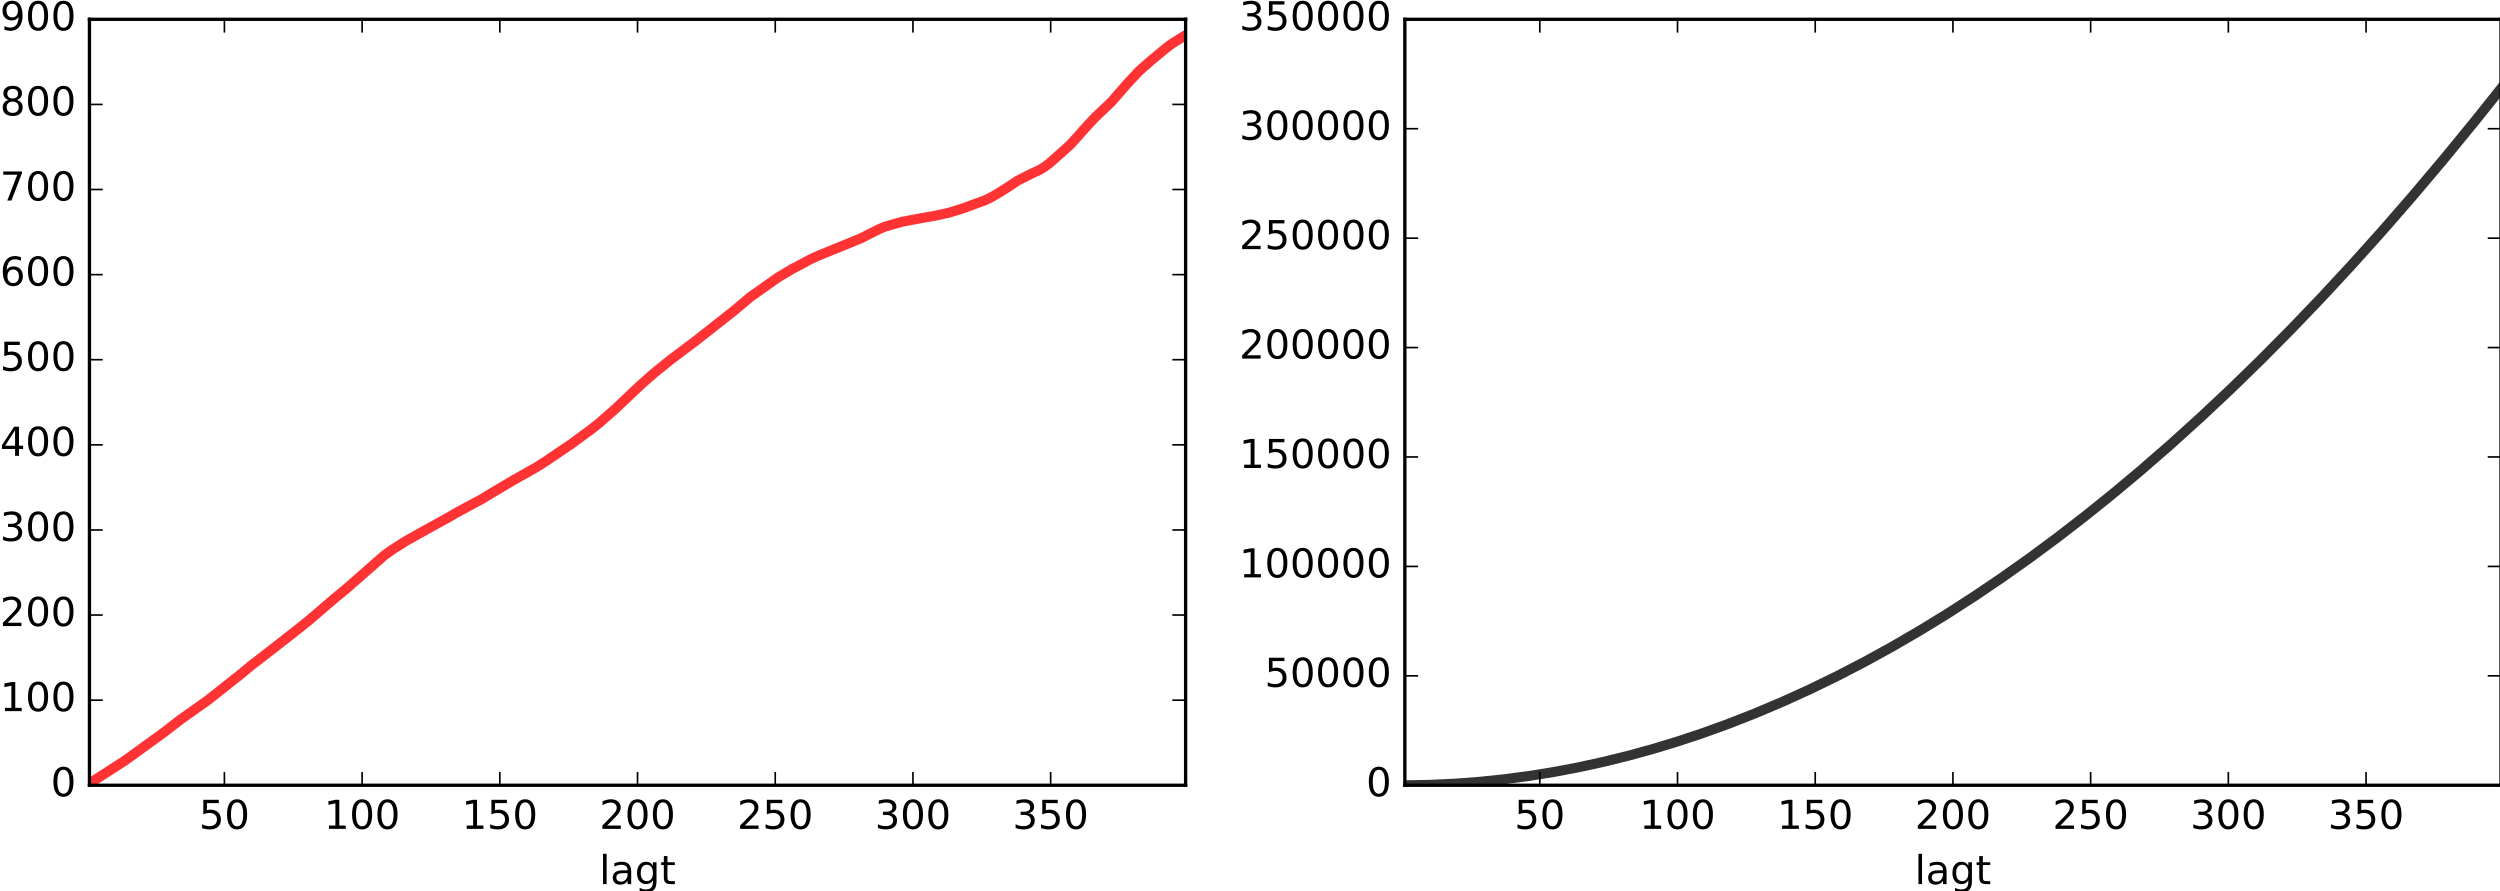
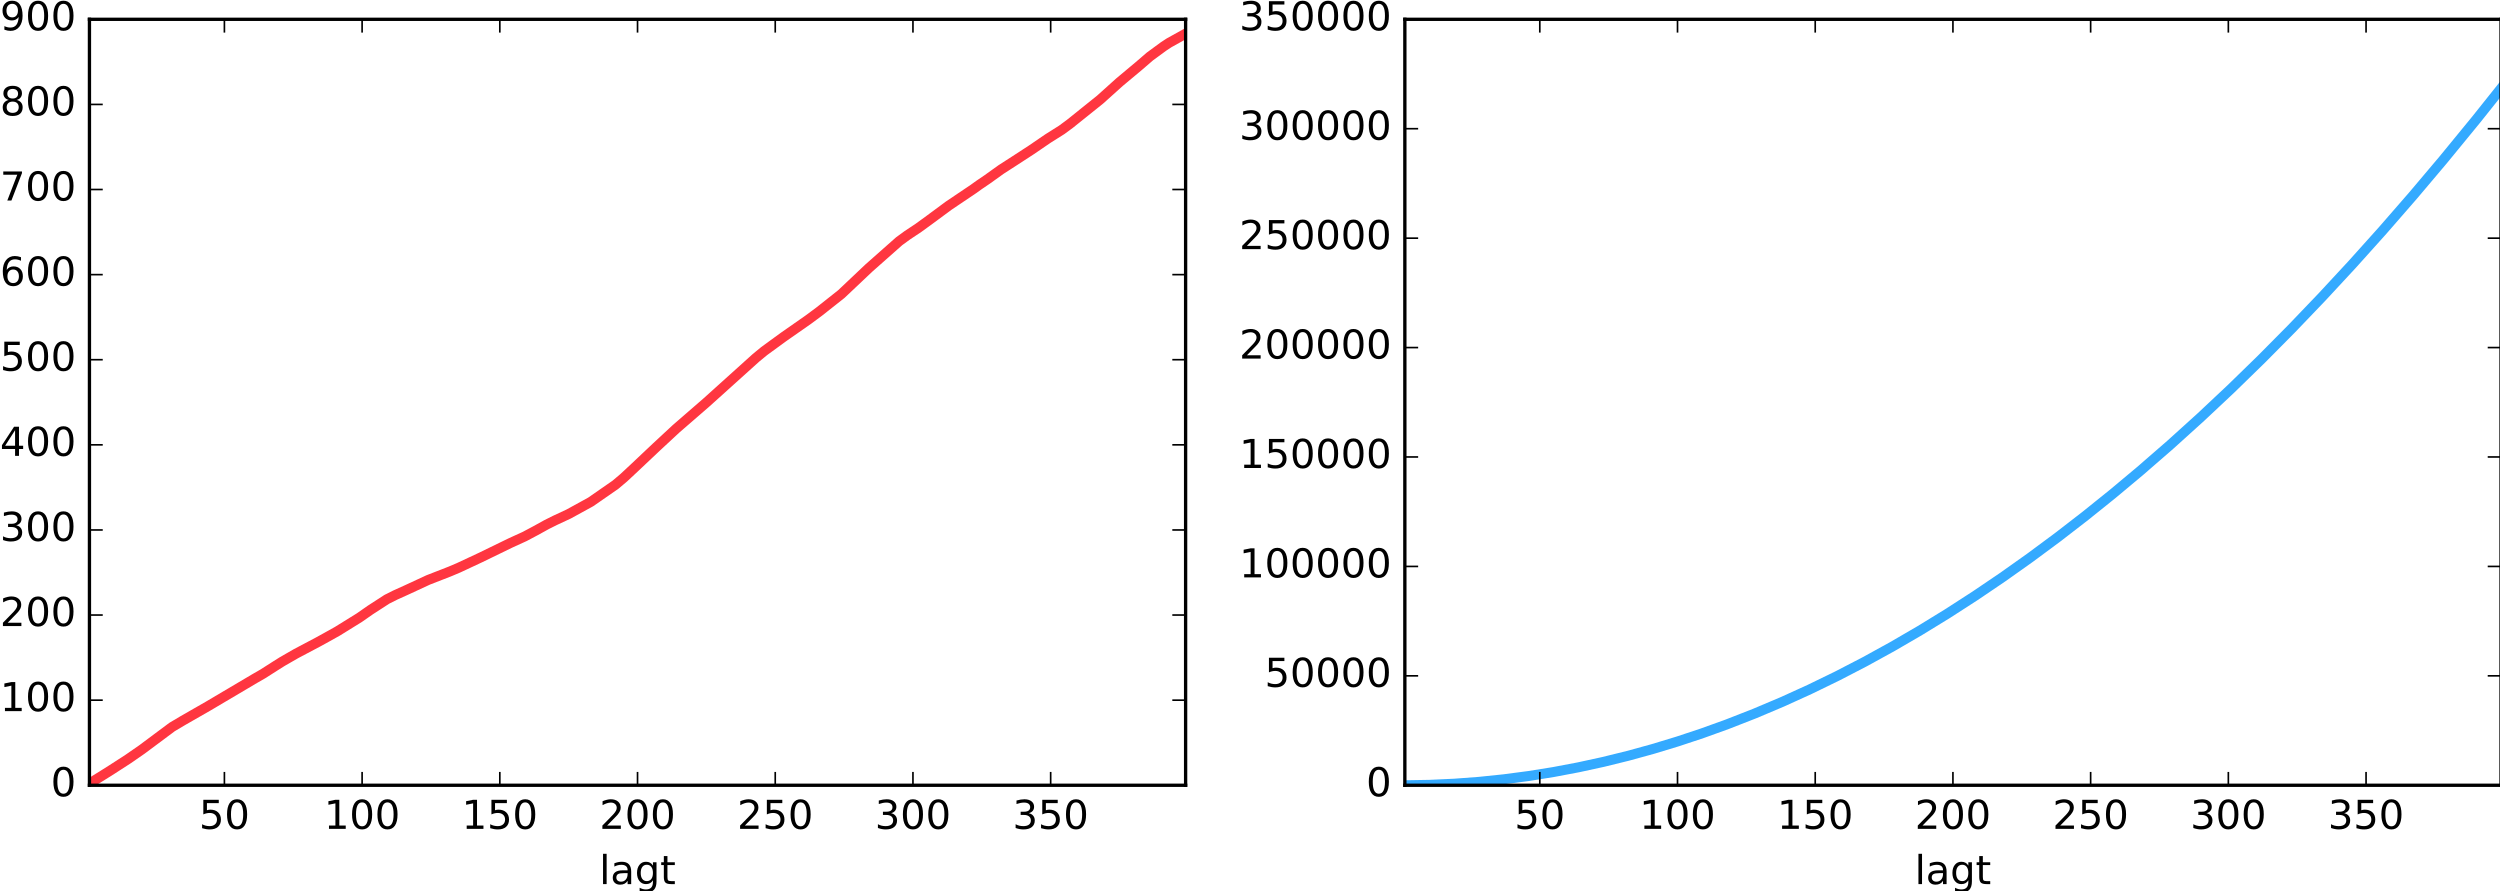
<svg xmlns="http://www.w3.org/2000/svg" xmlns:xlink="http://www.w3.org/1999/xlink" height="268pt" version="1.1" viewBox="0 0 752 268" width="752pt">
  <defs>
    <style type="text/css">
*{stroke-linecap:butt;stroke-linejoin:round;stroke-miterlimit:100000;}
  </style>
  </defs>
  <g id="figure_1">
    <g id="patch_1">
      <path d="M 0 268.434  L 752.305 268.434  L 752.305 0  L 0 0  L 0 268.434  z " style="fill:none;" />
    </g>
    <g id="axes_1">
      <g id="patch_2">
        <path d="M 26.905 236.207  L 356.632 236.207  L 356.632 5.807  L 26.905 5.807  L 26.905 236.207  z " style="fill:none;" />
      </g>
      <g id="line2d_1">
-         <path clip-path="url(#p93ff098aea)" d="M 26.905 235.665  L 37.675 228.722  L 49.273 220.33  L 54.244 216.475  L 62.529 210.618  L 72.47 202.75  L 75.784 200.006  L 79.926 196.823  L 87.383 191.01  L 90.696 188.393  L 93.182 186.391  L 100.638 179.99  L 103.952 177.276  L 107.266 174.377  L 115.55 167.096  L 118.036 165.311  L 122.178 162.687  L 127.977 159.436  L 134.605 155.789  L 137.09 154.346  L 140.404 152.544  L 144.546 150.338  L 148.689 147.839  L 154.488 144.405  L 161.116 140.68  L 164.429 138.568  L 171.886 133.515  L 177.685 129.268  L 180.17 127.304  L 185.141 122.951  L 192.597 115.879  L 196.739 112.229  L 201.71 108.212  L 209.166 102.62  L 220.765 93.484  L 225.736 89.303  L 234.02 83.458  L 238.162 80.983  L 241.476 79.239  L 243.962 77.89  L 246.447 76.782  L 256.389 72.739  L 258.874 71.74  L 261.359 70.456  L 264.673 68.806  L 266.33 68.135  L 271.301 66.718  L 277.1 65.621  L 281.242 64.895  L 285.385 64  L 289.527 62.719  L 292.841 61.501  L 296.155 60.301  L 297.812 59.524  L 300.297 58.1  L 302.782 56.545  L 306.096 54.347  L 310.238 52.25  L 312.724 51.107  L 314.381 50.086  L 316.038 48.788  L 321.837 43.612  L 324.322 40.879  L 326.808 38.076  L 329.293 35.417  L 334.264 30.687  L 339.235 24.998  L 342.548 21.452  L 345.862 18.513  L 348.348 16.442  L 350.833 14.409  L 352.49 13.142  L 355.804 11.091  L 356.632 10.585  L 356.632 10.585  " style="fill:none;opacity:0.8;stroke:#ff0000;stroke-linecap:square;stroke-width:3.0;" />
+         <path clip-path="url(#p2703abeaa2)" d="M 26.905 235.684  L 31.047 233.118  L 33.533 231.551  L 38.503 228.34  L 42.646 225.475  L 51.759 218.684  L 55.073 216.717  L 62.529 212.445  L 76.613 204.115  L 79.098 202.686  L 82.412 200.569  L 84.897 199.003  L 89.04 196.62  L 95.667 193.114  L 98.153 191.745  L 101.466 189.897  L 108.094 185.787  L 111.408 183.478  L 116.379 180.259  L 118.864 179.01  L 122.178 177.512  L 128.806 174.442  L 132.948 172.828  L 135.433 171.855  L 137.919 170.802  L 144.546 167.703  L 153.659 163.271  L 157.802 161.381  L 161.116 159.62  L 164.429 157.792  L 166.915 156.545  L 171.057 154.615  L 177.685 150.977  L 185.141 145.802  L 187.626 143.702  L 190.94 140.612  L 194.254 137.482  L 197.568 134.356  L 203.367 128.976  L 212.48 121.072  L 227.392 107.637  L 229.878 105.593  L 235.677 101.366  L 243.133 96.156  L 246.447 93.699  L 253.075 88.454  L 261.359 80.621  L 270.472 72.556  L 272.958 70.744  L 276.272 68.544  L 279.585 66.134  L 285.385 61.848  L 292.841 56.831  L 294.498 55.638  L 296.983 53.953  L 301.125 50.984  L 305.268 48.313  L 310.238 45.08  L 315.209 41.683  L 319.352 39.075  L 321.837 37.24  L 330.95 29.927  L 336.749 24.713  L 342.548 19.867  L 345.862 17.009  L 350.005 13.969  L 351.662 12.881  L 356.632 10.118  L 356.632 10.118  " style="fill:none;stroke:#ff3640;stroke-linecap:square;stroke-width:3.0;" />
      </g>
      <g id="patch_3">
+         <path d="M 26.905 236.207  L 26.905 5.807  " style="fill:none;stroke:#000000;stroke-linecap:square;stroke-linejoin:miter;" />
+       </g>
+       <g id="patch_4">
+         <path d="M 356.632 236.207  L 356.632 5.807  " style="fill:none;stroke:#000000;stroke-linecap:square;stroke-linejoin:miter;" />
+       </g>
+       <g id="patch_5">
        <path d="M 26.905 236.207  L 356.632 236.207  " style="fill:none;stroke:#000000;stroke-linecap:square;stroke-linejoin:miter;" />
      </g>
-       <g id="patch_4">
-         <path d="M 26.905 236.207  L 26.905 5.807  " style="fill:none;stroke:#000000;stroke-linecap:square;stroke-linejoin:miter;" />
-       </g>
-       <g id="patch_5">
+       <g id="patch_6">
        <path d="M 26.905 5.807  L 356.632 5.807  " style="fill:none;stroke:#000000;stroke-linecap:square;stroke-linejoin:miter;" />
-       </g>
-       <g id="patch_6">
-         <path d="M 356.632 236.207  L 356.632 5.807  " style="fill:none;stroke:#000000;stroke-linecap:square;stroke-linejoin:miter;" />
      </g>
      <g id="matplotlib.axis_1">
        <g id="xtick_1">
          <g id="line2d_2">
            <defs>
-               <path d="M 0 0  L 0 -4  " id="me926cb48f1" style="stroke:#000000;stroke-width:0.5;" />
-             </defs>
-             <g>
-               <use style="stroke:#000000;stroke-width:0.5;" x="67.5" xlink:href="#me926cb48f1" y="236.207" />
+               <path d="M 0 0  L 0 -4  " id="md78ba3bdbd" style="stroke:#000000;stroke-width:0.5;" />
+             </defs>
+             <g>
+               <use style="stroke:#000000;stroke-width:0.5;" x="67.5" xlink:href="#md78ba3bdbd" y="236.207" />
            </g>
          </g>
          <g id="line2d_3">
            <defs>
-               <path d="M 0 0  L 0 4  " id="m138b669c76" style="stroke:#000000;stroke-width:0.5;" />
-             </defs>
-             <g>
-               <use style="stroke:#000000;stroke-width:0.5;" x="67.5" xlink:href="#m138b669c76" y="5.807" />
+               <path d="M 0 0  L 0 4  " id="m9abf29ca08" style="stroke:#000000;stroke-width:0.5;" />
+             </defs>
+             <g>
+               <use style="stroke:#000000;stroke-width:0.5;" x="67.5" xlink:href="#m9abf29ca08" y="5.807" />
            </g>
          </g>
          <g id="text_1">
            <defs>
              <path d="M 10.797 72.906  L 49.516 72.906  L 49.516 64.594  L 19.828 64.594  L 19.828 46.734  Q 21.969 47.469 24.109 47.828  Q 26.266 48.188 28.422 48.188  Q 40.625 48.188 47.75 41.5  Q 54.891 34.812 54.891 23.391  Q 54.891 11.625 47.562 5.094  Q 40.234 -1.422 26.906 -1.422  Q 22.312 -1.422 17.547 -0.641  Q 12.797 0.141 7.719 1.703  L 7.719 11.625  Q 12.109 9.234 16.797 8.062  Q 21.484 6.891 26.703 6.891  Q 35.156 6.891 40.078 11.328  Q 45.016 15.766 45.016 23.391  Q 45.016 31 40.078 35.438  Q 35.156 39.891 26.703 39.891  Q 22.75 39.891 18.812 39.016  Q 14.891 38.141 10.797 36.281  z " id="BitstreamVeraSans-Roman-35" />
              <path d="M 31.781 66.406  Q 24.172 66.406 20.328 58.906  Q 16.5 51.422 16.5 36.375  Q 16.5 21.391 20.328 13.891  Q 24.172 6.391 31.781 6.391  Q 39.453 6.391 43.281 13.891  Q 47.125 21.391 47.125 36.375  Q 47.125 51.422 43.281 58.906  Q 39.453 66.406 31.781 66.406  M 31.781 74.219  Q 44.047 74.219 50.516 64.516  Q 56.984 54.828 56.984 36.375  Q 56.984 17.969 50.516 8.266  Q 44.047 -1.422 31.781 -1.422  Q 19.531 -1.422 13.062 8.266  Q 6.594 17.969 6.594 36.375  Q 6.594 54.828 13.062 64.516  Q 19.531 74.219 31.781 74.219  " id="BitstreamVeraSans-Roman-30" />
            </defs>
            <g transform="translate(59.86456 249.325)scale(0.12 -0.12)">
              <use xlink:href="#BitstreamVeraSans-Roman-35" />
              <use x="63.623" xlink:href="#BitstreamVeraSans-Roman-30" />
            </g>
          </g>
        </g>
        <g id="xtick_2">
          <g id="line2d_4">
            <g>
-               <use style="stroke:#000000;stroke-width:0.5;" x="108.923" xlink:href="#me926cb48f1" y="236.207" />
+               <use style="stroke:#000000;stroke-width:0.5;" x="108.923" xlink:href="#md78ba3bdbd" y="236.207" />
            </g>
          </g>
          <g id="line2d_5">
            <g>
-               <use style="stroke:#000000;stroke-width:0.5;" x="108.923" xlink:href="#m138b669c76" y="5.807" />
+               <use style="stroke:#000000;stroke-width:0.5;" x="108.923" xlink:href="#m9abf29ca08" y="5.807" />
            </g>
          </g>
          <g id="text_2">
            <defs>
              <path d="M 12.406 8.297  L 28.516 8.297  L 28.516 63.922  L 10.984 60.406  L 10.984 69.391  L 28.422 72.906  L 38.281 72.906  L 38.281 8.297  L 54.391 8.297  L 54.391 0  L 12.406 0  z " id="BitstreamVeraSans-Roman-31" />
            </defs>
            <g transform="translate(97.47009 249.325)scale(0.12 -0.12)">
              <use xlink:href="#BitstreamVeraSans-Roman-31" />
              <use x="63.623" xlink:href="#BitstreamVeraSans-Roman-30" />
              <use x="127.246" xlink:href="#BitstreamVeraSans-Roman-30" />
            </g>
          </g>
        </g>
        <g id="xtick_3">
          <g id="line2d_6">
            <g>
-               <use style="stroke:#000000;stroke-width:0.5;" x="150.346" xlink:href="#me926cb48f1" y="236.207" />
+               <use style="stroke:#000000;stroke-width:0.5;" x="150.346" xlink:href="#md78ba3bdbd" y="236.207" />
            </g>
          </g>
          <g id="line2d_7">
            <g>
-               <use style="stroke:#000000;stroke-width:0.5;" x="150.346" xlink:href="#m138b669c76" y="5.807" />
+               <use style="stroke:#000000;stroke-width:0.5;" x="150.346" xlink:href="#m9abf29ca08" y="5.807" />
            </g>
          </g>
          <g id="text_3">
            <g transform="translate(138.8931 249.325)scale(0.12 -0.12)">
              <use xlink:href="#BitstreamVeraSans-Roman-31" />
              <use x="63.623" xlink:href="#BitstreamVeraSans-Roman-35" />
              <use x="127.246" xlink:href="#BitstreamVeraSans-Roman-30" />
            </g>
          </g>
        </g>
        <g id="xtick_4">
          <g id="line2d_8">
            <g>
-               <use style="stroke:#000000;stroke-width:0.5;" x="191.769" xlink:href="#me926cb48f1" y="236.207" />
+               <use style="stroke:#000000;stroke-width:0.5;" x="191.769" xlink:href="#md78ba3bdbd" y="236.207" />
            </g>
          </g>
          <g id="line2d_9">
            <g>
-               <use style="stroke:#000000;stroke-width:0.5;" x="191.769" xlink:href="#m138b669c76" y="5.807" />
+               <use style="stroke:#000000;stroke-width:0.5;" x="191.769" xlink:href="#m9abf29ca08" y="5.807" />
            </g>
          </g>
          <g id="text_4">
            <defs>
              <path d="M 19.188 8.297  L 53.609 8.297  L 53.609 0  L 7.328 0  L 7.328 8.297  Q 12.938 14.109 22.625 23.891  Q 32.328 33.688 34.812 36.531  Q 39.547 41.844 41.422 45.531  Q 43.312 49.219 43.312 52.781  Q 43.312 58.594 39.234 62.25  Q 35.156 65.922 28.609 65.922  Q 23.969 65.922 18.812 64.312  Q 13.672 62.703 7.812 59.422  L 7.812 69.391  Q 13.766 71.781 18.938 73  Q 24.125 74.219 28.422 74.219  Q 39.75 74.219 46.484 68.547  Q 53.219 62.891 53.219 53.422  Q 53.219 48.922 51.531 44.891  Q 49.859 40.875 45.406 35.406  Q 44.188 33.984 37.641 27.219  Q 31.109 20.453 19.188 8.297  " id="BitstreamVeraSans-Roman-32" />
            </defs>
            <g transform="translate(180.3161 249.325)scale(0.12 -0.12)">
              <use xlink:href="#BitstreamVeraSans-Roman-32" />
              <use x="63.623" xlink:href="#BitstreamVeraSans-Roman-30" />
              <use x="127.246" xlink:href="#BitstreamVeraSans-Roman-30" />
            </g>
          </g>
        </g>
        <g id="xtick_5">
          <g id="line2d_10">
            <g>
-               <use style="stroke:#000000;stroke-width:0.5;" x="233.192" xlink:href="#me926cb48f1" y="236.207" />
+               <use style="stroke:#000000;stroke-width:0.5;" x="233.192" xlink:href="#md78ba3bdbd" y="236.207" />
            </g>
          </g>
          <g id="line2d_11">
            <g>
-               <use style="stroke:#000000;stroke-width:0.5;" x="233.192" xlink:href="#m138b669c76" y="5.807" />
+               <use style="stroke:#000000;stroke-width:0.5;" x="233.192" xlink:href="#m9abf29ca08" y="5.807" />
            </g>
          </g>
          <g id="text_5">
            <g transform="translate(221.7392 249.325)scale(0.12 -0.12)">
              <use xlink:href="#BitstreamVeraSans-Roman-32" />
              <use x="63.623" xlink:href="#BitstreamVeraSans-Roman-35" />
              <use x="127.246" xlink:href="#BitstreamVeraSans-Roman-30" />
            </g>
          </g>
        </g>
        <g id="xtick_6">
          <g id="line2d_12">
            <g>
-               <use style="stroke:#000000;stroke-width:0.5;" x="274.615" xlink:href="#me926cb48f1" y="236.207" />
+               <use style="stroke:#000000;stroke-width:0.5;" x="274.615" xlink:href="#md78ba3bdbd" y="236.207" />
            </g>
          </g>
          <g id="line2d_13">
            <g>
-               <use style="stroke:#000000;stroke-width:0.5;" x="274.615" xlink:href="#m138b669c76" y="5.807" />
+               <use style="stroke:#000000;stroke-width:0.5;" x="274.615" xlink:href="#m9abf29ca08" y="5.807" />
            </g>
          </g>
          <g id="text_6">
            <defs>
              <path d="M 40.578 39.312  Q 47.656 37.797 51.625 33  Q 55.609 28.219 55.609 21.188  Q 55.609 10.406 48.188 4.484  Q 40.766 -1.422 27.094 -1.422  Q 22.516 -1.422 17.656 -0.516  Q 12.797 0.391 7.625 2.203  L 7.625 11.719  Q 11.719 9.328 16.594 8.109  Q 21.484 6.891 26.812 6.891  Q 36.078 6.891 40.938 10.547  Q 45.797 14.203 45.797 21.188  Q 45.797 27.641 41.281 31.266  Q 36.766 34.906 28.719 34.906  L 20.219 34.906  L 20.219 43.016  L 29.109 43.016  Q 36.375 43.016 40.234 45.922  Q 44.094 48.828 44.094 54.297  Q 44.094 59.906 40.109 62.906  Q 36.141 65.922 28.719 65.922  Q 24.656 65.922 20.016 65.031  Q 15.375 64.156 9.812 62.312  L 9.812 71.094  Q 15.438 72.656 20.344 73.438  Q 25.25 74.219 29.594 74.219  Q 40.828 74.219 47.359 69.109  Q 53.906 64.016 53.906 55.328  Q 53.906 49.266 50.438 45.094  Q 46.969 40.922 40.578 39.312  " id="BitstreamVeraSans-Roman-33" />
            </defs>
            <g transform="translate(263.1622 249.325)scale(0.12 -0.12)">
              <use xlink:href="#BitstreamVeraSans-Roman-33" />
              <use x="63.623" xlink:href="#BitstreamVeraSans-Roman-30" />
              <use x="127.246" xlink:href="#BitstreamVeraSans-Roman-30" />
            </g>
          </g>
        </g>
        <g id="xtick_7">
          <g id="line2d_14">
            <g>
-               <use style="stroke:#000000;stroke-width:0.5;" x="316.038" xlink:href="#me926cb48f1" y="236.207" />
+               <use style="stroke:#000000;stroke-width:0.5;" x="316.038" xlink:href="#md78ba3bdbd" y="236.207" />
            </g>
          </g>
          <g id="line2d_15">
            <g>
-               <use style="stroke:#000000;stroke-width:0.5;" x="316.038" xlink:href="#m138b669c76" y="5.807" />
+               <use style="stroke:#000000;stroke-width:0.5;" x="316.038" xlink:href="#m9abf29ca08" y="5.807" />
            </g>
          </g>
          <g id="text_7">
            <g transform="translate(304.5852 249.325)scale(0.12 -0.12)">
              <use xlink:href="#BitstreamVeraSans-Roman-33" />
              <use x="63.623" xlink:href="#BitstreamVeraSans-Roman-35" />
              <use x="127.246" xlink:href="#BitstreamVeraSans-Roman-30" />
            </g>
          </g>
        </g>
        <g id="text_8">
          <defs>
+             <path d="M 45.406 27.984  Q 45.406 37.75 41.375 43.109  Q 37.359 48.484 30.078 48.484  Q 22.859 48.484 18.828 43.109  Q 14.797 37.75 14.797 27.984  Q 14.797 18.266 18.828 12.891  Q 22.859 7.516 30.078 7.516  Q 37.359 7.516 41.375 12.891  Q 45.406 18.266 45.406 27.984  M 54.391 6.781  Q 54.391 -7.172 48.188 -13.984  Q 42 -20.797 29.203 -20.797  Q 24.469 -20.797 20.266 -20.094  Q 16.062 -19.391 12.109 -17.922  L 12.109 -9.188  Q 16.062 -11.328 19.922 -12.344  Q 23.781 -13.375 27.781 -13.375  Q 36.625 -13.375 41.016 -8.766  Q 45.406 -4.156 45.406 5.172  L 45.406 9.625  Q 42.625 4.781 38.281 2.391  Q 33.938 0 27.875 0  Q 17.828 0 11.672 7.656  Q 5.516 15.328 5.516 27.984  Q 5.516 40.672 11.672 48.328  Q 17.828 56 27.875 56  Q 33.938 56 38.281 53.609  Q 42.625 51.219 45.406 46.391  L 45.406 54.688  L 54.391 54.688  z " id="BitstreamVeraSans-Roman-67" />
+             <path d="M 34.281 27.484  Q 23.391 27.484 19.188 25  Q 14.984 22.516 14.984 16.5  Q 14.984 11.719 18.141 8.906  Q 21.297 6.109 26.703 6.109  Q 34.188 6.109 38.703 11.406  Q 43.219 16.703 43.219 25.484  L 43.219 27.484  z M 52.203 31.203  L 52.203 0  L 43.219 0  L 43.219 8.297  Q 40.141 3.328 35.547 0.953  Q 30.953 -1.422 24.312 -1.422  Q 15.922 -1.422 10.953 3.297  Q 6 8.016 6 15.922  Q 6 25.141 12.172 29.828  Q 18.359 34.516 30.609 34.516  L 43.219 34.516  L 43.219 35.406  Q 43.219 41.609 39.141 45  Q 35.062 48.391 27.688 48.391  Q 23 48.391 18.547 47.266  Q 14.109 46.141 10.016 43.891  L 10.016 52.203  Q 14.938 54.109 19.578 55.047  Q 24.219 56 28.609 56  Q 40.484 56 46.344 49.844  Q 52.203 43.703 52.203 31.203  " id="BitstreamVeraSans-Roman-61" />
            <path d="M 9.422 75.984  L 18.406 75.984  L 18.406 0  L 9.422 0  z " id="BitstreamVeraSans-Roman-6c" />
            <path d="M 18.312 70.219  L 18.312 54.688  L 36.812 54.688  L 36.812 47.703  L 18.312 47.703  L 18.312 18.016  Q 18.312 11.328 20.141 9.422  Q 21.969 7.516 27.594 7.516  L 36.812 7.516  L 36.812 0  L 27.594 0  Q 17.188 0 13.234 3.875  Q 9.281 7.766 9.281 18.016  L 9.281 47.703  L 2.688 47.703  L 2.688 54.688  L 9.281 54.688  L 9.281 70.219  z " id="BitstreamVeraSans-Roman-74" />
-             <path d="M 34.281 27.484  Q 23.391 27.484 19.188 25  Q 14.984 22.516 14.984 16.5  Q 14.984 11.719 18.141 8.906  Q 21.297 6.109 26.703 6.109  Q 34.188 6.109 38.703 11.406  Q 43.219 16.703 43.219 25.484  L 43.219 27.484  z M 52.203 31.203  L 52.203 0  L 43.219 0  L 43.219 8.297  Q 40.141 3.328 35.547 0.953  Q 30.953 -1.422 24.312 -1.422  Q 15.922 -1.422 10.953 3.297  Q 6 8.016 6 15.922  Q 6 25.141 12.172 29.828  Q 18.359 34.516 30.609 34.516  L 43.219 34.516  L 43.219 35.406  Q 43.219 41.609 39.141 45  Q 35.062 48.391 27.688 48.391  Q 23 48.391 18.547 47.266  Q 14.109 46.141 10.016 43.891  L 10.016 52.203  Q 14.938 54.109 19.578 55.047  Q 24.219 56 28.609 56  Q 40.484 56 46.344 49.844  Q 52.203 43.703 52.203 31.203  " id="BitstreamVeraSans-Roman-61" />
-             <path d="M 45.406 27.984  Q 45.406 37.75 41.375 43.109  Q 37.359 48.484 30.078 48.484  Q 22.859 48.484 18.828 43.109  Q 14.797 37.75 14.797 27.984  Q 14.797 18.266 18.828 12.891  Q 22.859 7.516 30.078 7.516  Q 37.359 7.516 41.375 12.891  Q 45.406 18.266 45.406 27.984  M 54.391 6.781  Q 54.391 -7.172 48.188 -13.984  Q 42 -20.797 29.203 -20.797  Q 24.469 -20.797 20.266 -20.094  Q 16.062 -19.391 12.109 -17.922  L 12.109 -9.188  Q 16.062 -11.328 19.922 -12.344  Q 23.781 -13.375 27.781 -13.375  Q 36.625 -13.375 41.016 -8.766  Q 45.406 -4.156 45.406 5.172  L 45.406 9.625  Q 42.625 4.781 38.281 2.391  Q 33.938 0 27.875 0  Q 17.828 0 11.672 7.656  Q 5.516 15.328 5.516 27.984  Q 5.516 40.672 11.672 48.328  Q 17.828 56 27.875 56  Q 33.938 56 38.281 53.609  Q 42.625 51.219 45.406 46.391  L 45.406 54.688  L 54.391 54.688  z " id="BitstreamVeraSans-Roman-67" />
          </defs>
          <g transform="translate(180.2636 265.9388)scale(0.12 -0.12)">
            <use xlink:href="#BitstreamVeraSans-Roman-6c" />
            <use x="27.783" xlink:href="#BitstreamVeraSans-Roman-61" />
            <use x="89.062" xlink:href="#BitstreamVeraSans-Roman-67" />
            <use x="152.539" xlink:href="#BitstreamVeraSans-Roman-74" />
          </g>
        </g>
      </g>
      <g id="matplotlib.axis_2">
        <g id="ytick_1">
          <g id="line2d_16">
            <defs>
-               <path d="M 0 0  L 4 0  " id="m7bdfbed432" style="stroke:#000000;stroke-width:0.5;" />
-             </defs>
-             <g>
-               <use style="stroke:#000000;stroke-width:0.5;" x="26.905" xlink:href="#m7bdfbed432" y="236.207" />
+               <path d="M 0 0  L 4 0  " id="m33abf3edf3" style="stroke:#000000;stroke-width:0.5;" />
+             </defs>
+             <g>
+               <use style="stroke:#000000;stroke-width:0.5;" x="26.905" xlink:href="#m33abf3edf3" y="236.207" />
            </g>
          </g>
          <g id="line2d_17">
            <defs>
-               <path d="M 0 0  L -4 0  " id="m788731e9cd" style="stroke:#000000;stroke-width:0.5;" />
-             </defs>
-             <g>
-               <use style="stroke:#000000;stroke-width:0.5;" x="356.632" xlink:href="#m788731e9cd" y="236.207" />
+               <path d="M 0 0  L -4 0  " id="mde72beafa1" style="stroke:#000000;stroke-width:0.5;" />
+             </defs>
+             <g>
+               <use style="stroke:#000000;stroke-width:0.5;" x="356.632" xlink:href="#mde72beafa1" y="236.207" />
            </g>
          </g>
          <g id="text_9">
            <g transform="translate(15.27 239.5181)scale(0.12 -0.12)">
              <use xlink:href="#BitstreamVeraSans-Roman-30" />
            </g>
          </g>
        </g>
        <g id="ytick_2">
          <g id="line2d_18">
            <g>
-               <use style="stroke:#000000;stroke-width:0.5;" x="26.905" xlink:href="#m7bdfbed432" y="210.607" />
+               <use style="stroke:#000000;stroke-width:0.5;" x="26.905" xlink:href="#m33abf3edf3" y="210.607" />
            </g>
          </g>
          <g id="line2d_19">
            <g>
-               <use style="stroke:#000000;stroke-width:0.5;" x="356.632" xlink:href="#m788731e9cd" y="210.607" />
+               <use style="stroke:#000000;stroke-width:0.5;" x="356.632" xlink:href="#mde72beafa1" y="210.607" />
            </g>
          </g>
          <g id="text_10">
            <g transform="translate(3.5527136788e-15 213.9181)scale(0.12 -0.12)">
              <use xlink:href="#BitstreamVeraSans-Roman-31" />
              <use x="63.623" xlink:href="#BitstreamVeraSans-Roman-30" />
              <use x="127.246" xlink:href="#BitstreamVeraSans-Roman-30" />
            </g>
          </g>
        </g>
        <g id="ytick_3">
          <g id="line2d_20">
            <g>
-               <use style="stroke:#000000;stroke-width:0.5;" x="26.905" xlink:href="#m7bdfbed432" y="185.007" />
+               <use style="stroke:#000000;stroke-width:0.5;" x="26.905" xlink:href="#m33abf3edf3" y="185.007" />
            </g>
          </g>
          <g id="line2d_21">
            <g>
-               <use style="stroke:#000000;stroke-width:0.5;" x="356.632" xlink:href="#m788731e9cd" y="185.007" />
+               <use style="stroke:#000000;stroke-width:0.5;" x="356.632" xlink:href="#mde72beafa1" y="185.007" />
            </g>
          </g>
          <g id="text_11">
            <g transform="translate(3.5527136788e-15 188.3181)scale(0.12 -0.12)">
              <use xlink:href="#BitstreamVeraSans-Roman-32" />
              <use x="63.623" xlink:href="#BitstreamVeraSans-Roman-30" />
              <use x="127.246" xlink:href="#BitstreamVeraSans-Roman-30" />
            </g>
          </g>
        </g>
        <g id="ytick_4">
          <g id="line2d_22">
            <g>
-               <use style="stroke:#000000;stroke-width:0.5;" x="26.905" xlink:href="#m7bdfbed432" y="159.407" />
+               <use style="stroke:#000000;stroke-width:0.5;" x="26.905" xlink:href="#m33abf3edf3" y="159.407" />
            </g>
          </g>
          <g id="line2d_23">
            <g>
-               <use style="stroke:#000000;stroke-width:0.5;" x="356.632" xlink:href="#m788731e9cd" y="159.407" />
+               <use style="stroke:#000000;stroke-width:0.5;" x="356.632" xlink:href="#mde72beafa1" y="159.407" />
            </g>
          </g>
          <g id="text_12">
            <g transform="translate(3.5527136788e-15 162.7181)scale(0.12 -0.12)">
              <use xlink:href="#BitstreamVeraSans-Roman-33" />
              <use x="63.623" xlink:href="#BitstreamVeraSans-Roman-30" />
              <use x="127.246" xlink:href="#BitstreamVeraSans-Roman-30" />
            </g>
          </g>
        </g>
        <g id="ytick_5">
          <g id="line2d_24">
            <g>
-               <use style="stroke:#000000;stroke-width:0.5;" x="26.905" xlink:href="#m7bdfbed432" y="133.807" />
+               <use style="stroke:#000000;stroke-width:0.5;" x="26.905" xlink:href="#m33abf3edf3" y="133.807" />
            </g>
          </g>
          <g id="line2d_25">
            <g>
-               <use style="stroke:#000000;stroke-width:0.5;" x="356.632" xlink:href="#m788731e9cd" y="133.807" />
+               <use style="stroke:#000000;stroke-width:0.5;" x="356.632" xlink:href="#mde72beafa1" y="133.807" />
            </g>
          </g>
          <g id="text_13">
            <defs>
              <path d="M 37.797 64.312  L 12.891 25.391  L 37.797 25.391  z M 35.203 72.906  L 47.609 72.906  L 47.609 25.391  L 58.016 25.391  L 58.016 17.188  L 47.609 17.188  L 47.609 0  L 37.797 0  L 37.797 17.188  L 4.891 17.188  L 4.891 26.703  z " id="BitstreamVeraSans-Roman-34" />
            </defs>
            <g transform="translate(3.5527136788e-15 137.1181)scale(0.12 -0.12)">
              <use xlink:href="#BitstreamVeraSans-Roman-34" />
              <use x="63.623" xlink:href="#BitstreamVeraSans-Roman-30" />
              <use x="127.246" xlink:href="#BitstreamVeraSans-Roman-30" />
            </g>
          </g>
        </g>
        <g id="ytick_6">
          <g id="line2d_26">
            <g>
-               <use style="stroke:#000000;stroke-width:0.5;" x="26.905" xlink:href="#m7bdfbed432" y="108.207" />
+               <use style="stroke:#000000;stroke-width:0.5;" x="26.905" xlink:href="#m33abf3edf3" y="108.207" />
            </g>
          </g>
          <g id="line2d_27">
            <g>
-               <use style="stroke:#000000;stroke-width:0.5;" x="356.632" xlink:href="#m788731e9cd" y="108.207" />
+               <use style="stroke:#000000;stroke-width:0.5;" x="356.632" xlink:href="#mde72beafa1" y="108.207" />
            </g>
          </g>
          <g id="text_14">
            <g transform="translate(3.5527136788e-15 111.5181)scale(0.12 -0.12)">
              <use xlink:href="#BitstreamVeraSans-Roman-35" />
              <use x="63.623" xlink:href="#BitstreamVeraSans-Roman-30" />
              <use x="127.246" xlink:href="#BitstreamVeraSans-Roman-30" />
            </g>
          </g>
        </g>
        <g id="ytick_7">
          <g id="line2d_28">
            <g>
-               <use style="stroke:#000000;stroke-width:0.5;" x="26.905" xlink:href="#m7bdfbed432" y="82.607" />
+               <use style="stroke:#000000;stroke-width:0.5;" x="26.905" xlink:href="#m33abf3edf3" y="82.607" />
            </g>
          </g>
          <g id="line2d_29">
            <g>
-               <use style="stroke:#000000;stroke-width:0.5;" x="356.632" xlink:href="#m788731e9cd" y="82.607" />
+               <use style="stroke:#000000;stroke-width:0.5;" x="356.632" xlink:href="#mde72beafa1" y="82.607" />
            </g>
          </g>
          <g id="text_15">
            <defs>
              <path d="M 33.016 40.375  Q 26.375 40.375 22.484 35.828  Q 18.609 31.297 18.609 23.391  Q 18.609 15.531 22.484 10.953  Q 26.375 6.391 33.016 6.391  Q 39.656 6.391 43.531 10.953  Q 47.406 15.531 47.406 23.391  Q 47.406 31.297 43.531 35.828  Q 39.656 40.375 33.016 40.375  M 52.594 71.297  L 52.594 62.312  Q 48.875 64.062 45.094 64.984  Q 41.312 65.922 37.594 65.922  Q 27.828 65.922 22.672 59.328  Q 17.531 52.734 16.797 39.406  Q 19.672 43.656 24.016 45.922  Q 28.375 48.188 33.594 48.188  Q 44.578 48.188 50.953 41.516  Q 57.328 34.859 57.328 23.391  Q 57.328 12.156 50.688 5.359  Q 44.047 -1.422 33.016 -1.422  Q 20.359 -1.422 13.672 8.266  Q 6.984 17.969 6.984 36.375  Q 6.984 53.656 15.188 63.938  Q 23.391 74.219 37.203 74.219  Q 40.922 74.219 44.703 73.484  Q 48.484 72.75 52.594 71.297  " id="BitstreamVeraSans-Roman-36" />
            </defs>
            <g transform="translate(3.5527136788e-15 85.91813)scale(0.12 -0.12)">
              <use xlink:href="#BitstreamVeraSans-Roman-36" />
              <use x="63.623" xlink:href="#BitstreamVeraSans-Roman-30" />
              <use x="127.246" xlink:href="#BitstreamVeraSans-Roman-30" />
            </g>
          </g>
        </g>
        <g id="ytick_8">
          <g id="line2d_30">
            <g>
-               <use style="stroke:#000000;stroke-width:0.5;" x="26.905" xlink:href="#m7bdfbed432" y="57.007" />
+               <use style="stroke:#000000;stroke-width:0.5;" x="26.905" xlink:href="#m33abf3edf3" y="57.007" />
            </g>
          </g>
          <g id="line2d_31">
            <g>
-               <use style="stroke:#000000;stroke-width:0.5;" x="356.632" xlink:href="#m788731e9cd" y="57.007" />
+               <use style="stroke:#000000;stroke-width:0.5;" x="356.632" xlink:href="#mde72beafa1" y="57.007" />
            </g>
          </g>
          <g id="text_16">
            <defs>
              <path d="M 8.203 72.906  L 55.078 72.906  L 55.078 68.703  L 28.609 0  L 18.312 0  L 43.219 64.594  L 8.203 64.594  z " id="BitstreamVeraSans-Roman-37" />
            </defs>
            <g transform="translate(3.5527136788e-15 60.31813)scale(0.12 -0.12)">
              <use xlink:href="#BitstreamVeraSans-Roman-37" />
              <use x="63.623" xlink:href="#BitstreamVeraSans-Roman-30" />
              <use x="127.246" xlink:href="#BitstreamVeraSans-Roman-30" />
            </g>
          </g>
        </g>
        <g id="ytick_9">
          <g id="line2d_32">
            <g>
-               <use style="stroke:#000000;stroke-width:0.5;" x="26.905" xlink:href="#m7bdfbed432" y="31.407" />
+               <use style="stroke:#000000;stroke-width:0.5;" x="26.905" xlink:href="#m33abf3edf3" y="31.407" />
            </g>
          </g>
          <g id="line2d_33">
            <g>
-               <use style="stroke:#000000;stroke-width:0.5;" x="356.632" xlink:href="#m788731e9cd" y="31.407" />
+               <use style="stroke:#000000;stroke-width:0.5;" x="356.632" xlink:href="#mde72beafa1" y="31.407" />
            </g>
          </g>
          <g id="text_17">
            <defs>
              <path d="M 31.781 34.625  Q 24.75 34.625 20.719 30.859  Q 16.703 27.094 16.703 20.516  Q 16.703 13.922 20.719 10.156  Q 24.75 6.391 31.781 6.391  Q 38.812 6.391 42.859 10.172  Q 46.922 13.969 46.922 20.516  Q 46.922 27.094 42.891 30.859  Q 38.875 34.625 31.781 34.625  M 21.922 38.812  Q 15.578 40.375 12.031 44.719  Q 8.5 49.078 8.5 55.328  Q 8.5 64.062 14.719 69.141  Q 20.953 74.219 31.781 74.219  Q 42.672 74.219 48.875 69.141  Q 55.078 64.062 55.078 55.328  Q 55.078 49.078 51.531 44.719  Q 48 40.375 41.703 38.812  Q 48.828 37.156 52.797 32.312  Q 56.781 27.484 56.781 20.516  Q 56.781 9.906 50.312 4.234  Q 43.844 -1.422 31.781 -1.422  Q 19.734 -1.422 13.25 4.234  Q 6.781 9.906 6.781 20.516  Q 6.781 27.484 10.781 32.312  Q 14.797 37.156 21.922 38.812  M 18.312 54.391  Q 18.312 48.734 21.844 45.562  Q 25.391 42.391 31.781 42.391  Q 38.141 42.391 41.719 45.562  Q 45.312 48.734 45.312 54.391  Q 45.312 60.062 41.719 63.234  Q 38.141 66.406 31.781 66.406  Q 25.391 66.406 21.844 63.234  Q 18.312 60.062 18.312 54.391  " id="BitstreamVeraSans-Roman-38" />
            </defs>
            <g transform="translate(3.5527136788e-15 34.71813)scale(0.12 -0.12)">
              <use xlink:href="#BitstreamVeraSans-Roman-38" />
              <use x="63.623" xlink:href="#BitstreamVeraSans-Roman-30" />
              <use x="127.246" xlink:href="#BitstreamVeraSans-Roman-30" />
            </g>
          </g>
        </g>
        <g id="ytick_10">
          <g id="line2d_34">
            <g>
-               <use style="stroke:#000000;stroke-width:0.5;" x="26.905" xlink:href="#m7bdfbed432" y="5.807" />
+               <use style="stroke:#000000;stroke-width:0.5;" x="26.905" xlink:href="#m33abf3edf3" y="5.807" />
            </g>
          </g>
          <g id="line2d_35">
            <g>
-               <use style="stroke:#000000;stroke-width:0.5;" x="356.632" xlink:href="#m788731e9cd" y="5.807" />
+               <use style="stroke:#000000;stroke-width:0.5;" x="356.632" xlink:href="#mde72beafa1" y="5.807" />
            </g>
          </g>
          <g id="text_18">
            <defs>
              <path d="M 10.984 1.516  L 10.984 10.5  Q 14.703 8.734 18.5 7.812  Q 22.312 6.891 25.984 6.891  Q 35.75 6.891 40.891 13.453  Q 46.047 20.016 46.781 33.406  Q 43.953 29.203 39.594 26.953  Q 35.25 24.703 29.984 24.703  Q 19.047 24.703 12.672 31.312  Q 6.297 37.938 6.297 49.422  Q 6.297 60.641 12.938 67.422  Q 19.578 74.219 30.609 74.219  Q 43.266 74.219 49.922 64.516  Q 56.594 54.828 56.594 36.375  Q 56.594 19.141 48.406 8.859  Q 40.234 -1.422 26.422 -1.422  Q 22.703 -1.422 18.891 -0.688  Q 15.094 0.047 10.984 1.516  M 30.609 32.422  Q 37.25 32.422 41.125 36.953  Q 45.016 41.5 45.016 49.422  Q 45.016 57.281 41.125 61.844  Q 37.25 66.406 30.609 66.406  Q 23.969 66.406 20.094 61.844  Q 16.219 57.281 16.219 49.422  Q 16.219 41.5 20.094 36.953  Q 23.969 32.422 30.609 32.422  " id="BitstreamVeraSans-Roman-39" />
            </defs>
            <g transform="translate(3.5527136788e-15 9.118125)scale(0.12 -0.12)">
              <use xlink:href="#BitstreamVeraSans-Roman-39" />
              <use x="63.623" xlink:href="#BitstreamVeraSans-Roman-30" />
              <use x="127.246" xlink:href="#BitstreamVeraSans-Roman-30" />
            </g>
          </g>
        </g>
      </g>
    </g>
    <g id="axes_2">
      <g id="patch_7">
        <path d="M 422.578 236.207  L 752.305 236.207  L 752.305 5.807  L 422.578 5.807  L 422.578 236.207  z " style="fill:none;" />
      </g>
      <g id="line2d_36">
-         <path clip-path="url(#p6598d8763e)" d="M 422.578 236.206  L 430.034 236.075  L 437.49 235.732  L 444.946 235.175  L 452.402 234.404  L 459.858 233.421  L 467.315 232.224  L 474.771 230.814  L 482.227 229.191  L 489.683 227.354  L 497.139 225.304  L 504.595 223.041  L 512.051 220.565  L 519.508 217.875  L 527.792 214.636  L 536.077 211.134  L 544.361 207.369  L 552.646 203.34  L 560.931 199.048  L 569.215 194.493  L 577.5 189.674  L 585.784 184.592  L 594.069 179.247  L 602.354 173.638  L 610.638 167.766  L 618.923 161.631  L 627.207 155.232  L 635.492 148.571  L 643.777 141.645  L 652.89 133.724  L 662.003 125.483  L 671.116 116.924  L 680.229 108.047  L 689.342 98.85  L 698.455 89.335  L 707.568 79.502  L 716.681 69.35  L 725.794 58.879  L 734.907 48.09  L 744.849 35.956  L 752.305 26.607  L 752.305 26.607  " style="fill:none;opacity:0.8;stroke:#000000;stroke-linecap:square;stroke-width:3.0;" />
+         <path clip-path="url(#pb97d7b372b)" d="M 422.578 236.206  L 430.034 236.075  L 437.49 235.732  L 444.946 235.175  L 452.402 234.404  L 459.858 233.421  L 467.315 232.224  L 474.771 230.814  L 482.227 229.191  L 489.683 227.354  L 497.139 225.304  L 504.595 223.041  L 512.051 220.565  L 519.508 217.875  L 527.792 214.636  L 536.077 211.134  L 544.361 207.369  L 552.646 203.34  L 560.931 199.048  L 569.215 194.493  L 577.5 189.674  L 585.784 184.592  L 594.069 179.247  L 602.354 173.638  L 610.638 167.766  L 618.923 161.631  L 627.207 155.232  L 635.492 148.571  L 643.777 141.645  L 652.89 133.724  L 662.003 125.483  L 671.116 116.924  L 680.229 108.047  L 689.342 98.85  L 698.455 89.335  L 707.568 79.502  L 716.681 69.35  L 725.794 58.879  L 734.907 48.09  L 744.849 35.956  L 752.305 26.607  L 752.305 26.607  " style="fill:none;stroke:#34aaff;stroke-linecap:square;stroke-width:3.0;" />
      </g>
      <g id="patch_8">
+         <path d="M 422.578 236.207  L 422.578 5.807  " style="fill:none;stroke:#000000;stroke-linecap:square;stroke-linejoin:miter;" />
+       </g>
+       <g id="patch_9">
+         <path d="M 752.305 236.207  L 752.305 5.807  " style="fill:none;stroke:#000000;stroke-linecap:square;stroke-linejoin:miter;" />
+       </g>
+       <g id="patch_10">
        <path d="M 422.578 236.207  L 752.305 236.207  " style="fill:none;stroke:#000000;stroke-linecap:square;stroke-linejoin:miter;" />
      </g>
-       <g id="patch_9">
-         <path d="M 422.578 236.207  L 422.578 5.807  " style="fill:none;stroke:#000000;stroke-linecap:square;stroke-linejoin:miter;" />
-       </g>
-       <g id="patch_10">
+       <g id="patch_11">
        <path d="M 422.578 5.807  L 752.305 5.807  " style="fill:none;stroke:#000000;stroke-linecap:square;stroke-linejoin:miter;" />
-       </g>
-       <g id="patch_11">
-         <path d="M 752.305 236.207  L 752.305 5.807  " style="fill:none;stroke:#000000;stroke-linecap:square;stroke-linejoin:miter;" />
      </g>
      <g id="matplotlib.axis_3">
        <g id="xtick_8">
          <g id="line2d_37">
            <g>
-               <use style="stroke:#000000;stroke-width:0.5;" x="463.172" xlink:href="#me926cb48f1" y="236.207" />
+               <use style="stroke:#000000;stroke-width:0.5;" x="463.172" xlink:href="#md78ba3bdbd" y="236.207" />
            </g>
          </g>
          <g id="line2d_38">
            <g>
-               <use style="stroke:#000000;stroke-width:0.5;" x="463.172" xlink:href="#m138b669c76" y="5.807" />
+               <use style="stroke:#000000;stroke-width:0.5;" x="463.172" xlink:href="#m9abf29ca08" y="5.807" />
            </g>
          </g>
          <g id="text_19">
            <g transform="translate(455.5373 249.325)scale(0.12 -0.12)">
              <use xlink:href="#BitstreamVeraSans-Roman-35" />
              <use x="63.623" xlink:href="#BitstreamVeraSans-Roman-30" />
            </g>
          </g>
        </g>
        <g id="xtick_9">
          <g id="line2d_39">
            <g>
-               <use style="stroke:#000000;stroke-width:0.5;" x="504.595" xlink:href="#me926cb48f1" y="236.207" />
+               <use style="stroke:#000000;stroke-width:0.5;" x="504.595" xlink:href="#md78ba3bdbd" y="236.207" />
            </g>
          </g>
          <g id="line2d_40">
            <g>
-               <use style="stroke:#000000;stroke-width:0.5;" x="504.595" xlink:href="#m138b669c76" y="5.807" />
+               <use style="stroke:#000000;stroke-width:0.5;" x="504.595" xlink:href="#m9abf29ca08" y="5.807" />
            </g>
          </g>
          <g id="text_20">
            <g transform="translate(493.1428 249.325)scale(0.12 -0.12)">
              <use xlink:href="#BitstreamVeraSans-Roman-31" />
              <use x="63.623" xlink:href="#BitstreamVeraSans-Roman-30" />
              <use x="127.246" xlink:href="#BitstreamVeraSans-Roman-30" />
            </g>
          </g>
        </g>
        <g id="xtick_10">
          <g id="line2d_41">
            <g>
-               <use style="stroke:#000000;stroke-width:0.5;" x="546.018" xlink:href="#me926cb48f1" y="236.207" />
+               <use style="stroke:#000000;stroke-width:0.5;" x="546.018" xlink:href="#md78ba3bdbd" y="236.207" />
            </g>
          </g>
          <g id="line2d_42">
            <g>
-               <use style="stroke:#000000;stroke-width:0.5;" x="546.018" xlink:href="#m138b669c76" y="5.807" />
+               <use style="stroke:#000000;stroke-width:0.5;" x="546.018" xlink:href="#m9abf29ca08" y="5.807" />
            </g>
          </g>
          <g id="text_21">
            <g transform="translate(534.5658 249.325)scale(0.12 -0.12)">
              <use xlink:href="#BitstreamVeraSans-Roman-31" />
              <use x="63.623" xlink:href="#BitstreamVeraSans-Roman-35" />
              <use x="127.246" xlink:href="#BitstreamVeraSans-Roman-30" />
            </g>
          </g>
        </g>
        <g id="xtick_11">
          <g id="line2d_43">
            <g>
-               <use style="stroke:#000000;stroke-width:0.5;" x="587.441" xlink:href="#me926cb48f1" y="236.207" />
+               <use style="stroke:#000000;stroke-width:0.5;" x="587.441" xlink:href="#md78ba3bdbd" y="236.207" />
            </g>
          </g>
          <g id="line2d_44">
            <g>
-               <use style="stroke:#000000;stroke-width:0.5;" x="587.441" xlink:href="#m138b669c76" y="5.807" />
+               <use style="stroke:#000000;stroke-width:0.5;" x="587.441" xlink:href="#m9abf29ca08" y="5.807" />
            </g>
          </g>
          <g id="text_22">
            <g transform="translate(575.9889 249.325)scale(0.12 -0.12)">
              <use xlink:href="#BitstreamVeraSans-Roman-32" />
              <use x="63.623" xlink:href="#BitstreamVeraSans-Roman-30" />
              <use x="127.246" xlink:href="#BitstreamVeraSans-Roman-30" />
            </g>
          </g>
        </g>
        <g id="xtick_12">
          <g id="line2d_45">
            <g>
-               <use style="stroke:#000000;stroke-width:0.5;" x="628.864" xlink:href="#me926cb48f1" y="236.207" />
+               <use style="stroke:#000000;stroke-width:0.5;" x="628.864" xlink:href="#md78ba3bdbd" y="236.207" />
            </g>
          </g>
          <g id="line2d_46">
            <g>
-               <use style="stroke:#000000;stroke-width:0.5;" x="628.864" xlink:href="#m138b669c76" y="5.807" />
+               <use style="stroke:#000000;stroke-width:0.5;" x="628.864" xlink:href="#m9abf29ca08" y="5.807" />
            </g>
          </g>
          <g id="text_23">
            <g transform="translate(617.4119 249.325)scale(0.12 -0.12)">
              <use xlink:href="#BitstreamVeraSans-Roman-32" />
              <use x="63.623" xlink:href="#BitstreamVeraSans-Roman-35" />
              <use x="127.246" xlink:href="#BitstreamVeraSans-Roman-30" />
            </g>
          </g>
        </g>
        <g id="xtick_13">
          <g id="line2d_47">
            <g>
-               <use style="stroke:#000000;stroke-width:0.5;" x="670.287" xlink:href="#me926cb48f1" y="236.207" />
+               <use style="stroke:#000000;stroke-width:0.5;" x="670.287" xlink:href="#md78ba3bdbd" y="236.207" />
            </g>
          </g>
          <g id="line2d_48">
            <g>
-               <use style="stroke:#000000;stroke-width:0.5;" x="670.287" xlink:href="#m138b669c76" y="5.807" />
+               <use style="stroke:#000000;stroke-width:0.5;" x="670.287" xlink:href="#m9abf29ca08" y="5.807" />
            </g>
          </g>
          <g id="text_24">
            <g transform="translate(658.8349 249.325)scale(0.12 -0.12)">
              <use xlink:href="#BitstreamVeraSans-Roman-33" />
              <use x="63.623" xlink:href="#BitstreamVeraSans-Roman-30" />
              <use x="127.246" xlink:href="#BitstreamVeraSans-Roman-30" />
            </g>
          </g>
        </g>
        <g id="xtick_14">
          <g id="line2d_49">
            <g>
-               <use style="stroke:#000000;stroke-width:0.5;" x="711.71" xlink:href="#me926cb48f1" y="236.207" />
+               <use style="stroke:#000000;stroke-width:0.5;" x="711.71" xlink:href="#md78ba3bdbd" y="236.207" />
            </g>
          </g>
          <g id="line2d_50">
            <g>
-               <use style="stroke:#000000;stroke-width:0.5;" x="711.71" xlink:href="#m138b669c76" y="5.807" />
+               <use style="stroke:#000000;stroke-width:0.5;" x="711.71" xlink:href="#m9abf29ca08" y="5.807" />
            </g>
          </g>
          <g id="text_25">
            <g transform="translate(700.2579 249.325)scale(0.12 -0.12)">
              <use xlink:href="#BitstreamVeraSans-Roman-33" />
              <use x="63.623" xlink:href="#BitstreamVeraSans-Roman-35" />
              <use x="127.246" xlink:href="#BitstreamVeraSans-Roman-30" />
            </g>
          </g>
        </g>
        <g id="text_26">
          <g transform="translate(575.9364 265.9388)scale(0.12 -0.12)">
            <use xlink:href="#BitstreamVeraSans-Roman-6c" />
            <use x="27.783" xlink:href="#BitstreamVeraSans-Roman-61" />
            <use x="89.062" xlink:href="#BitstreamVeraSans-Roman-67" />
            <use x="152.539" xlink:href="#BitstreamVeraSans-Roman-74" />
          </g>
        </g>
      </g>
      <g id="matplotlib.axis_4">
        <g id="ytick_11">
          <g id="line2d_51">
            <g>
-               <use style="stroke:#000000;stroke-width:0.5;" x="422.578" xlink:href="#m7bdfbed432" y="236.207" />
+               <use style="stroke:#000000;stroke-width:0.5;" x="422.578" xlink:href="#m33abf3edf3" y="236.207" />
            </g>
          </g>
          <g id="line2d_52">
            <g>
-               <use style="stroke:#000000;stroke-width:0.5;" x="752.305" xlink:href="#m788731e9cd" y="236.207" />
+               <use style="stroke:#000000;stroke-width:0.5;" x="752.305" xlink:href="#mde72beafa1" y="236.207" />
            </g>
          </g>
          <g id="text_27">
            <g transform="translate(410.9427 239.5181)scale(0.12 -0.12)">
              <use xlink:href="#BitstreamVeraSans-Roman-30" />
            </g>
          </g>
        </g>
        <g id="ytick_12">
          <g id="line2d_53">
            <g>
-               <use style="stroke:#000000;stroke-width:0.5;" x="422.578" xlink:href="#m7bdfbed432" y="203.293" />
+               <use style="stroke:#000000;stroke-width:0.5;" x="422.578" xlink:href="#m33abf3edf3" y="203.293" />
            </g>
          </g>
          <g id="line2d_54">
            <g>
-               <use style="stroke:#000000;stroke-width:0.5;" x="752.305" xlink:href="#m788731e9cd" y="203.293" />
+               <use style="stroke:#000000;stroke-width:0.5;" x="752.305" xlink:href="#mde72beafa1" y="203.293" />
            </g>
          </g>
          <g id="text_28">
            <g transform="translate(380.4027 206.6038)scale(0.12 -0.12)">
              <use xlink:href="#BitstreamVeraSans-Roman-35" />
              <use x="63.623" xlink:href="#BitstreamVeraSans-Roman-30" />
              <use x="127.246" xlink:href="#BitstreamVeraSans-Roman-30" />
              <use x="190.869" xlink:href="#BitstreamVeraSans-Roman-30" />
              <use x="254.492" xlink:href="#BitstreamVeraSans-Roman-30" />
            </g>
          </g>
        </g>
        <g id="ytick_13">
          <g id="line2d_55">
            <g>
-               <use style="stroke:#000000;stroke-width:0.5;" x="422.578" xlink:href="#m7bdfbed432" y="170.378" />
+               <use style="stroke:#000000;stroke-width:0.5;" x="422.578" xlink:href="#m33abf3edf3" y="170.378" />
            </g>
          </g>
          <g id="line2d_56">
            <g>
-               <use style="stroke:#000000;stroke-width:0.5;" x="752.305" xlink:href="#m788731e9cd" y="170.378" />
+               <use style="stroke:#000000;stroke-width:0.5;" x="752.305" xlink:href="#mde72beafa1" y="170.378" />
            </g>
          </g>
          <g id="text_29">
            <g transform="translate(372.7677 173.6896)scale(0.12 -0.12)">
              <use xlink:href="#BitstreamVeraSans-Roman-31" />
              <use x="63.623" xlink:href="#BitstreamVeraSans-Roman-30" />
              <use x="127.246" xlink:href="#BitstreamVeraSans-Roman-30" />
              <use x="190.869" xlink:href="#BitstreamVeraSans-Roman-30" />
              <use x="254.492" xlink:href="#BitstreamVeraSans-Roman-30" />
              <use x="318.115" xlink:href="#BitstreamVeraSans-Roman-30" />
            </g>
          </g>
        </g>
        <g id="ytick_14">
          <g id="line2d_57">
            <g>
-               <use style="stroke:#000000;stroke-width:0.5;" x="422.578" xlink:href="#m7bdfbed432" y="137.464" />
+               <use style="stroke:#000000;stroke-width:0.5;" x="422.578" xlink:href="#m33abf3edf3" y="137.464" />
            </g>
          </g>
          <g id="line2d_58">
            <g>
-               <use style="stroke:#000000;stroke-width:0.5;" x="752.305" xlink:href="#m788731e9cd" y="137.464" />
+               <use style="stroke:#000000;stroke-width:0.5;" x="752.305" xlink:href="#mde72beafa1" y="137.464" />
            </g>
          </g>
          <g id="text_30">
            <g transform="translate(372.7677 140.7753)scale(0.12 -0.12)">
              <use xlink:href="#BitstreamVeraSans-Roman-31" />
              <use x="63.623" xlink:href="#BitstreamVeraSans-Roman-35" />
              <use x="127.246" xlink:href="#BitstreamVeraSans-Roman-30" />
              <use x="190.869" xlink:href="#BitstreamVeraSans-Roman-30" />
              <use x="254.492" xlink:href="#BitstreamVeraSans-Roman-30" />
              <use x="318.115" xlink:href="#BitstreamVeraSans-Roman-30" />
            </g>
          </g>
        </g>
        <g id="ytick_15">
          <g id="line2d_59">
            <g>
-               <use style="stroke:#000000;stroke-width:0.5;" x="422.578" xlink:href="#m7bdfbed432" y="104.55" />
+               <use style="stroke:#000000;stroke-width:0.5;" x="422.578" xlink:href="#m33abf3edf3" y="104.55" />
            </g>
          </g>
          <g id="line2d_60">
            <g>
-               <use style="stroke:#000000;stroke-width:0.5;" x="752.305" xlink:href="#m788731e9cd" y="104.55" />
+               <use style="stroke:#000000;stroke-width:0.5;" x="752.305" xlink:href="#mde72beafa1" y="104.55" />
            </g>
          </g>
          <g id="text_31">
            <g transform="translate(372.7677 107.861)scale(0.12 -0.12)">
              <use xlink:href="#BitstreamVeraSans-Roman-32" />
              <use x="63.623" xlink:href="#BitstreamVeraSans-Roman-30" />
              <use x="127.246" xlink:href="#BitstreamVeraSans-Roman-30" />
              <use x="190.869" xlink:href="#BitstreamVeraSans-Roman-30" />
              <use x="254.492" xlink:href="#BitstreamVeraSans-Roman-30" />
              <use x="318.115" xlink:href="#BitstreamVeraSans-Roman-30" />
            </g>
          </g>
        </g>
        <g id="ytick_16">
          <g id="line2d_61">
            <g>
-               <use style="stroke:#000000;stroke-width:0.5;" x="422.578" xlink:href="#m7bdfbed432" y="71.635" />
+               <use style="stroke:#000000;stroke-width:0.5;" x="422.578" xlink:href="#m33abf3edf3" y="71.635" />
            </g>
          </g>
          <g id="line2d_62">
            <g>
-               <use style="stroke:#000000;stroke-width:0.5;" x="752.305" xlink:href="#m788731e9cd" y="71.635" />
+               <use style="stroke:#000000;stroke-width:0.5;" x="752.305" xlink:href="#mde72beafa1" y="71.635" />
            </g>
          </g>
          <g id="text_32">
            <g transform="translate(372.7677 74.9467)scale(0.12 -0.12)">
              <use xlink:href="#BitstreamVeraSans-Roman-32" />
              <use x="63.623" xlink:href="#BitstreamVeraSans-Roman-35" />
              <use x="127.246" xlink:href="#BitstreamVeraSans-Roman-30" />
              <use x="190.869" xlink:href="#BitstreamVeraSans-Roman-30" />
              <use x="254.492" xlink:href="#BitstreamVeraSans-Roman-30" />
              <use x="318.115" xlink:href="#BitstreamVeraSans-Roman-30" />
            </g>
          </g>
        </g>
        <g id="ytick_17">
          <g id="line2d_63">
            <g>
-               <use style="stroke:#000000;stroke-width:0.5;" x="422.578" xlink:href="#m7bdfbed432" y="38.721" />
+               <use style="stroke:#000000;stroke-width:0.5;" x="422.578" xlink:href="#m33abf3edf3" y="38.721" />
            </g>
          </g>
          <g id="line2d_64">
            <g>
-               <use style="stroke:#000000;stroke-width:0.5;" x="752.305" xlink:href="#m788731e9cd" y="38.721" />
+               <use style="stroke:#000000;stroke-width:0.5;" x="752.305" xlink:href="#mde72beafa1" y="38.721" />
            </g>
          </g>
          <g id="text_33">
            <g transform="translate(372.7677 42.03241)scale(0.12 -0.12)">
              <use xlink:href="#BitstreamVeraSans-Roman-33" />
              <use x="63.623" xlink:href="#BitstreamVeraSans-Roman-30" />
              <use x="127.246" xlink:href="#BitstreamVeraSans-Roman-30" />
              <use x="190.869" xlink:href="#BitstreamVeraSans-Roman-30" />
              <use x="254.492" xlink:href="#BitstreamVeraSans-Roman-30" />
              <use x="318.115" xlink:href="#BitstreamVeraSans-Roman-30" />
            </g>
          </g>
        </g>
        <g id="ytick_18">
          <g id="line2d_65">
            <g>
-               <use style="stroke:#000000;stroke-width:0.5;" x="422.578" xlink:href="#m7bdfbed432" y="5.807" />
+               <use style="stroke:#000000;stroke-width:0.5;" x="422.578" xlink:href="#m33abf3edf3" y="5.807" />
            </g>
          </g>
          <g id="line2d_66">
            <g>
-               <use style="stroke:#000000;stroke-width:0.5;" x="752.305" xlink:href="#m788731e9cd" y="5.807" />
+               <use style="stroke:#000000;stroke-width:0.5;" x="752.305" xlink:href="#mde72beafa1" y="5.807" />
            </g>
          </g>
          <g id="text_34">
            <g transform="translate(372.7677 9.118125)scale(0.12 -0.12)">
              <use xlink:href="#BitstreamVeraSans-Roman-33" />
              <use x="63.623" xlink:href="#BitstreamVeraSans-Roman-35" />
              <use x="127.246" xlink:href="#BitstreamVeraSans-Roman-30" />
              <use x="190.869" xlink:href="#BitstreamVeraSans-Roman-30" />
              <use x="254.492" xlink:href="#BitstreamVeraSans-Roman-30" />
              <use x="318.115" xlink:href="#BitstreamVeraSans-Roman-30" />
            </g>
          </g>
        </g>
      </g>
    </g>
  </g>
  <defs>
-     <clipPath id="p6598d8763e">
+     <clipPath id="pb97d7b372b">
      <rect height="230.4" width="329.727" x="422.578" y="5.807" />
    </clipPath>
-     <clipPath id="p93ff098aea">
+     <clipPath id="p2703abeaa2">
      <rect height="230.4" width="329.727" x="26.905" y="5.807" />
    </clipPath>
  </defs>
</svg>
